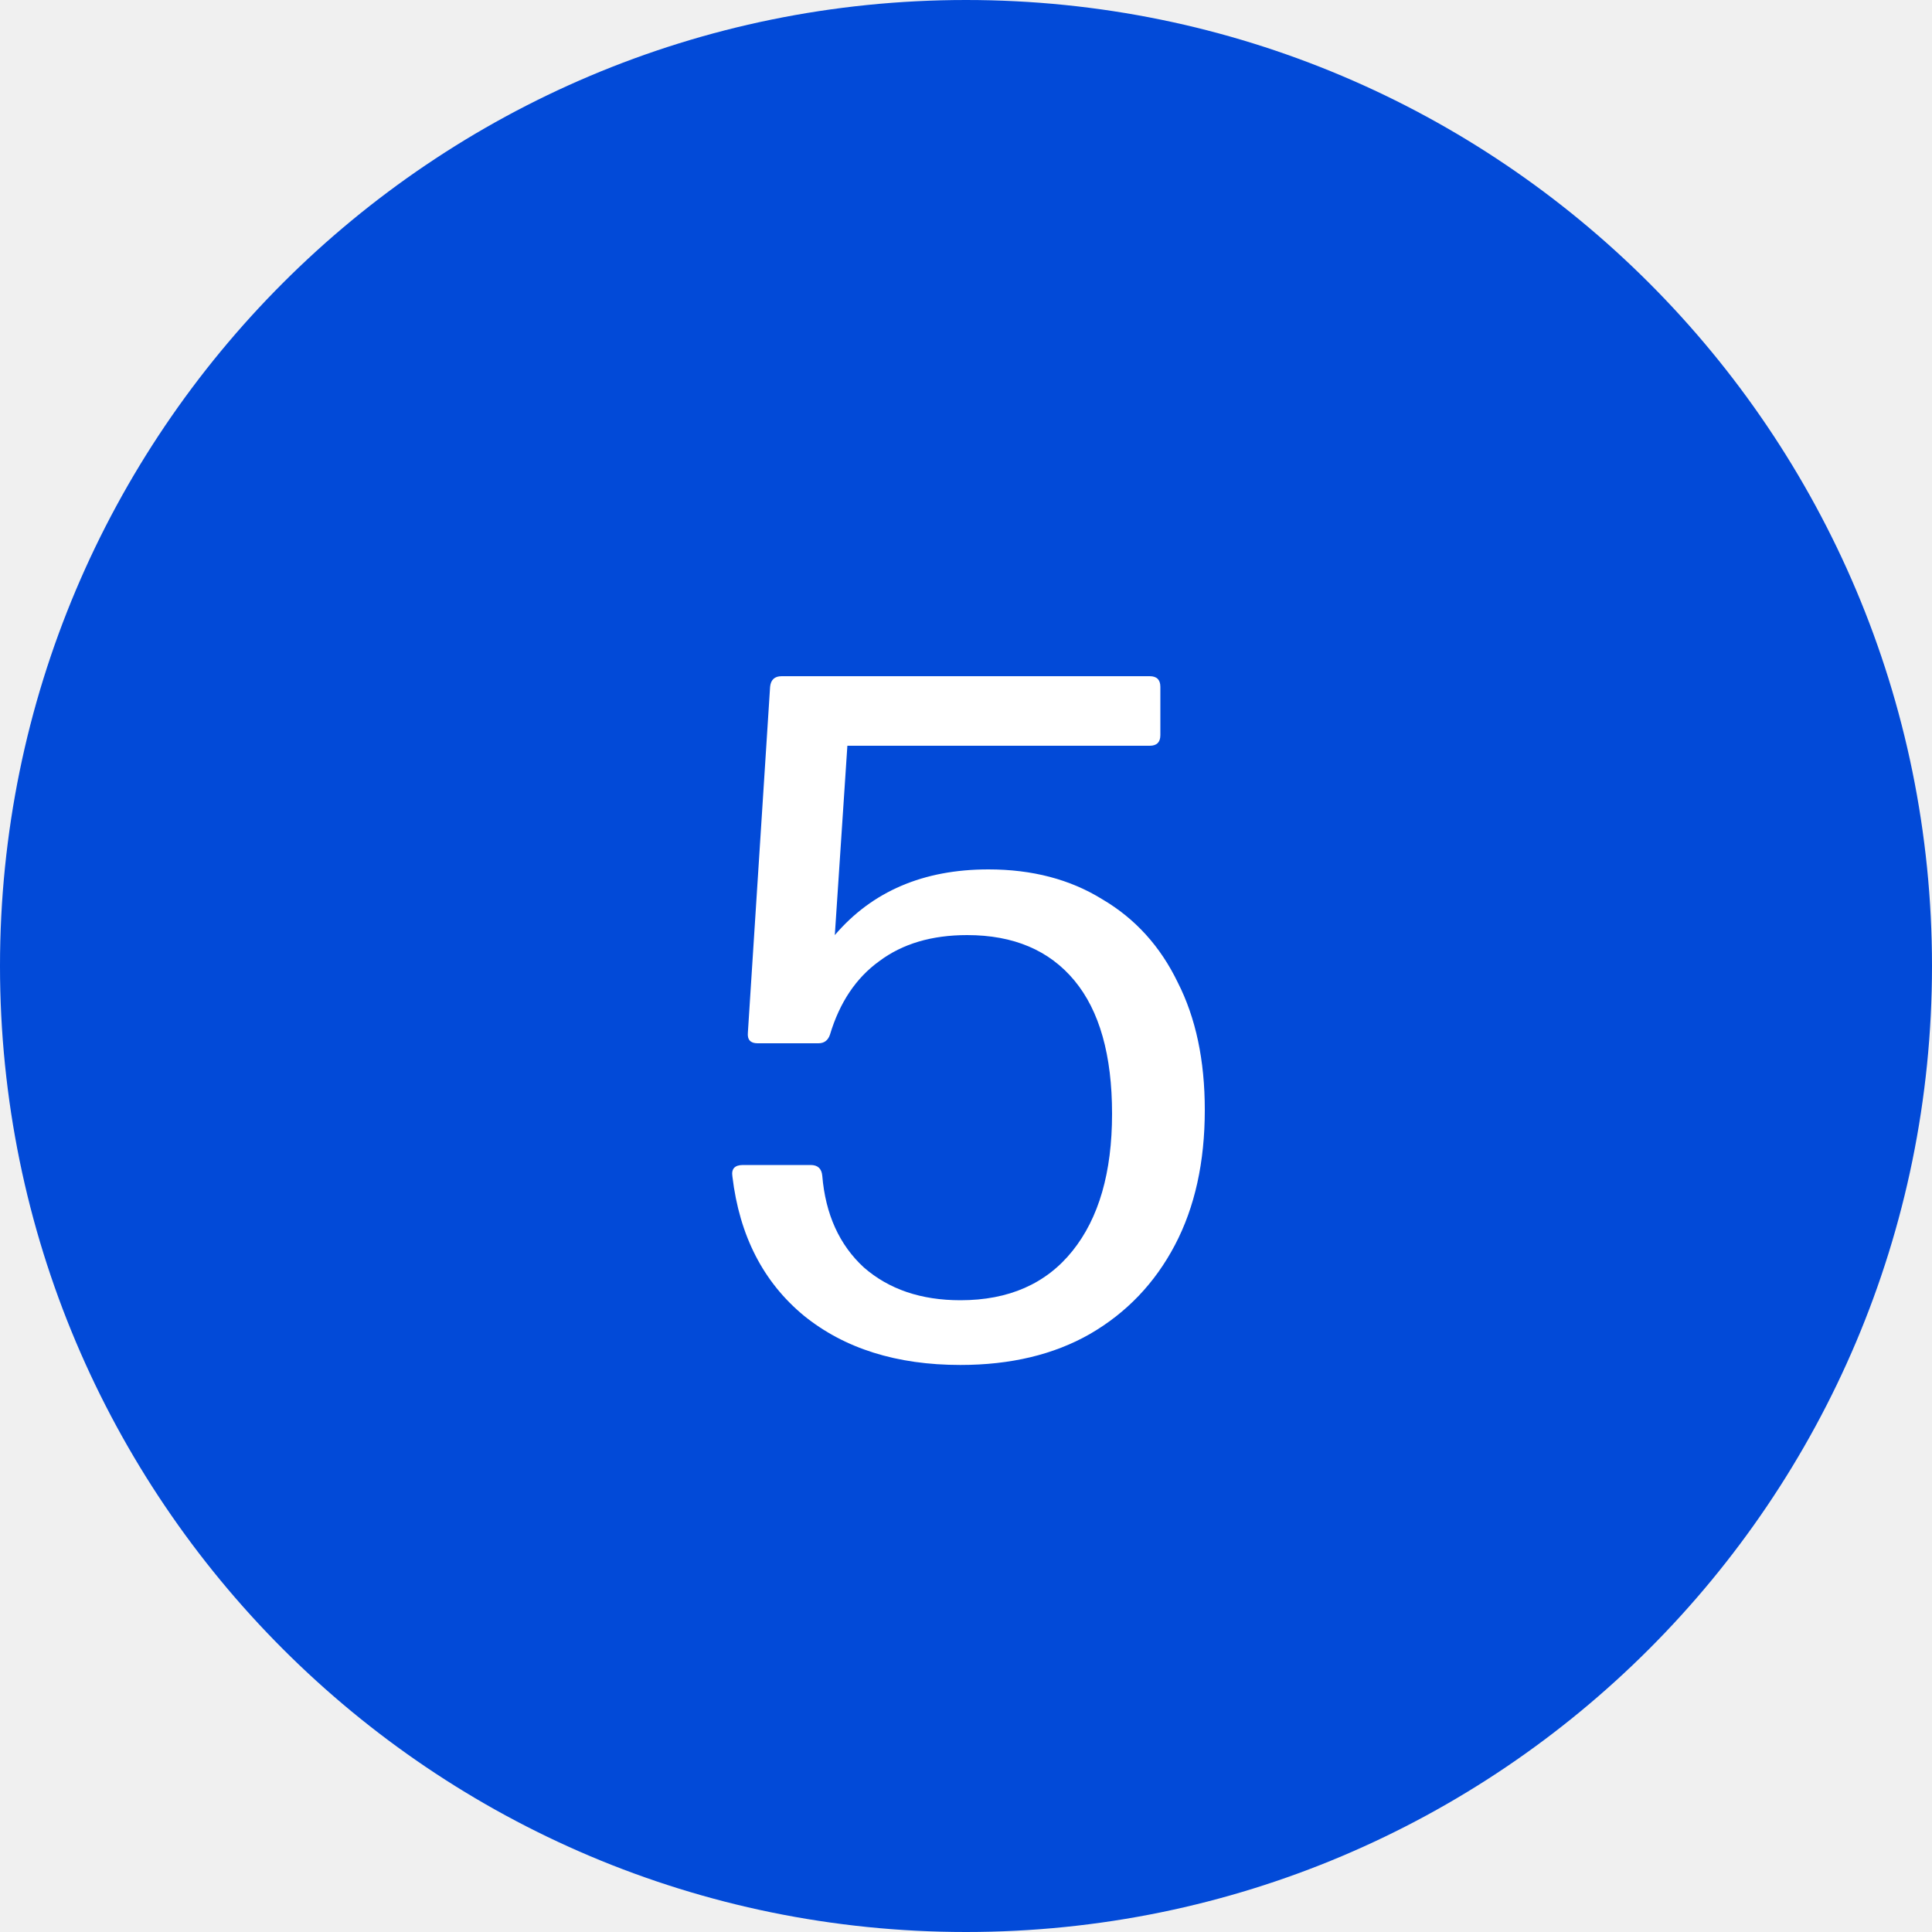
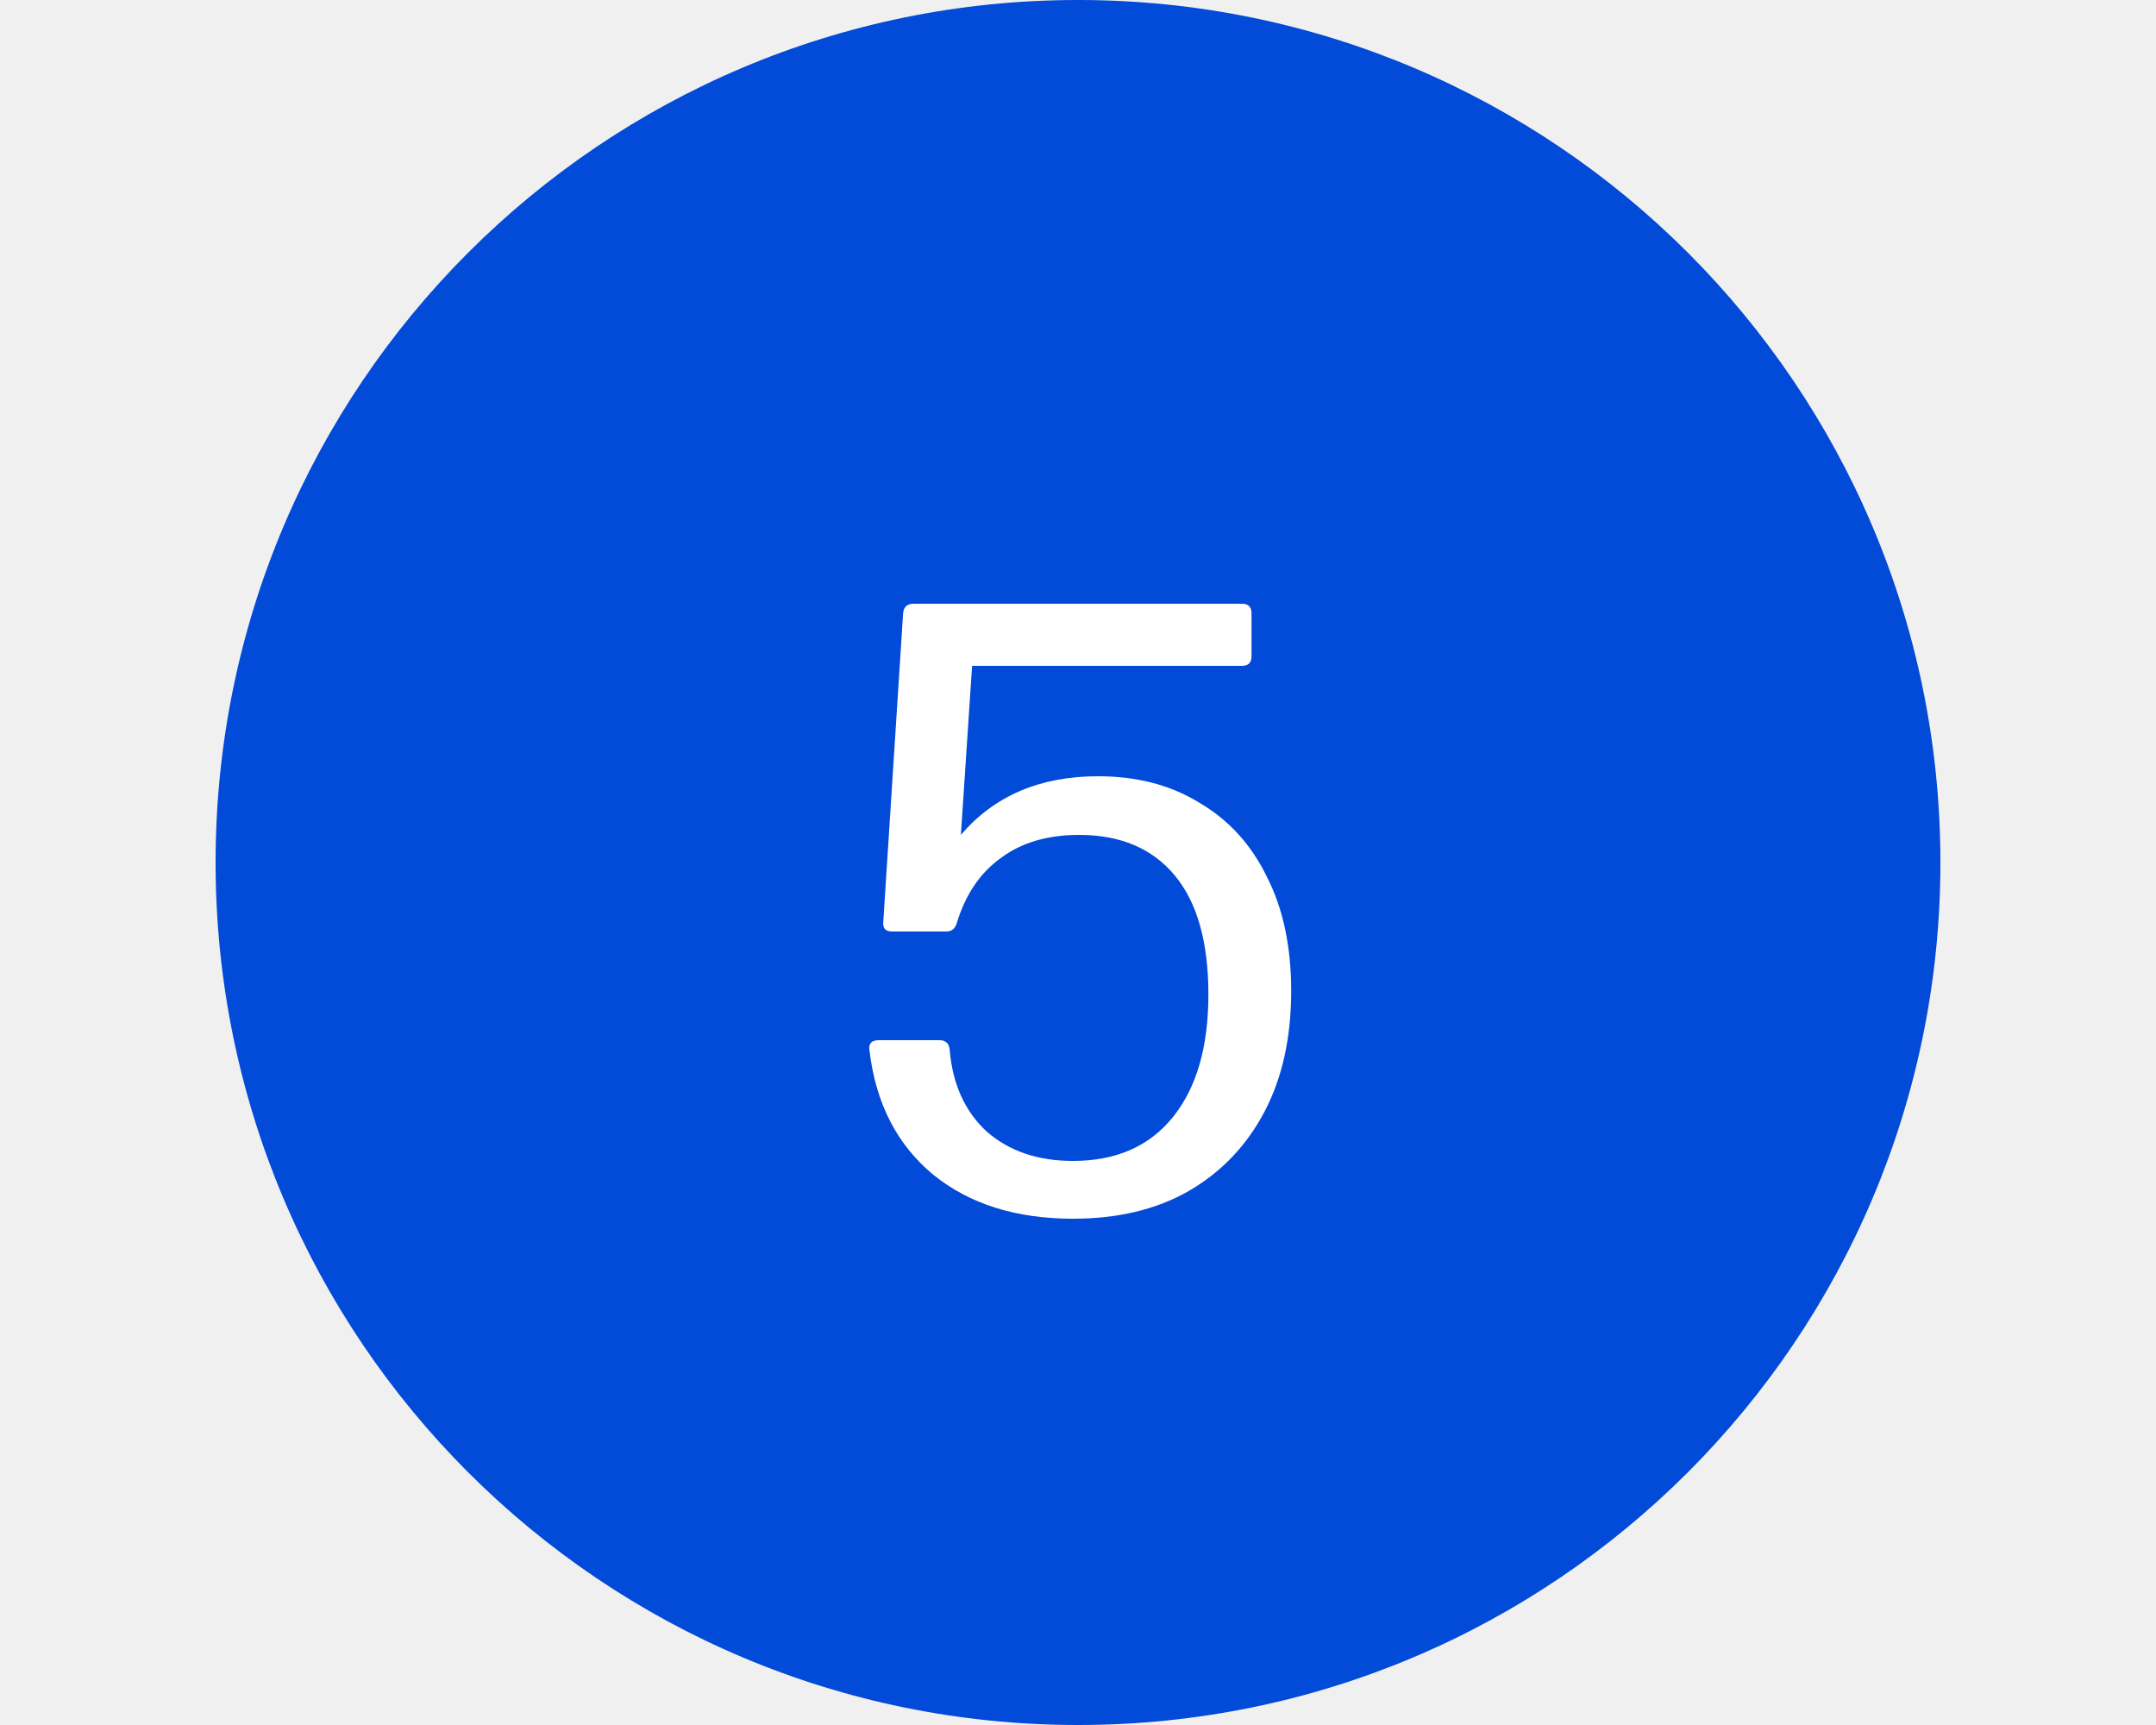
- <svg xmlns="http://www.w3.org/2000/svg" width="20" height="20" viewBox="0 0 20 20" fill="none">
+ <svg xmlns="http://www.w3.org/2000/svg" width="25" height="20" viewBox="0 0 20 20" fill="none">
  <rect width="20" height="20" rx="10" fill="#024AD8" />
  <path d="M9.942 14.13C9.282 14.13 8.742 13.96 8.322 13.62C7.902 13.273 7.655 12.793 7.582 12.18C7.569 12.1 7.605 12.06 7.692 12.06H8.392C8.465 12.06 8.505 12.097 8.512 12.17C8.545 12.57 8.689 12.887 8.942 13.12C9.202 13.347 9.535 13.46 9.942 13.46C10.442 13.46 10.829 13.29 11.102 12.95C11.375 12.61 11.512 12.137 11.512 11.53C11.512 10.923 11.382 10.463 11.122 10.15C10.862 9.837 10.492 9.68 10.012 9.68C9.645 9.68 9.342 9.77 9.102 9.95C8.862 10.123 8.692 10.377 8.592 10.71C8.572 10.77 8.532 10.8 8.472 10.8H7.842C7.769 10.8 7.735 10.763 7.742 10.69L7.972 7.11C7.979 7.037 8.019 7 8.092 7H11.902C11.975 7 12.012 7.037 12.012 7.11V7.61C12.012 7.683 11.975 7.72 11.902 7.72H8.772L8.642 9.68C9.029 9.227 9.559 9 10.232 9C10.685 9 11.079 9.103 11.412 9.31C11.752 9.51 12.012 9.797 12.192 10.17C12.379 10.537 12.472 10.977 12.472 11.49C12.472 12.03 12.369 12.497 12.162 12.89C11.955 13.283 11.662 13.59 11.282 13.81C10.909 14.023 10.462 14.13 9.942 14.13Z" fill="white" />
</svg>
